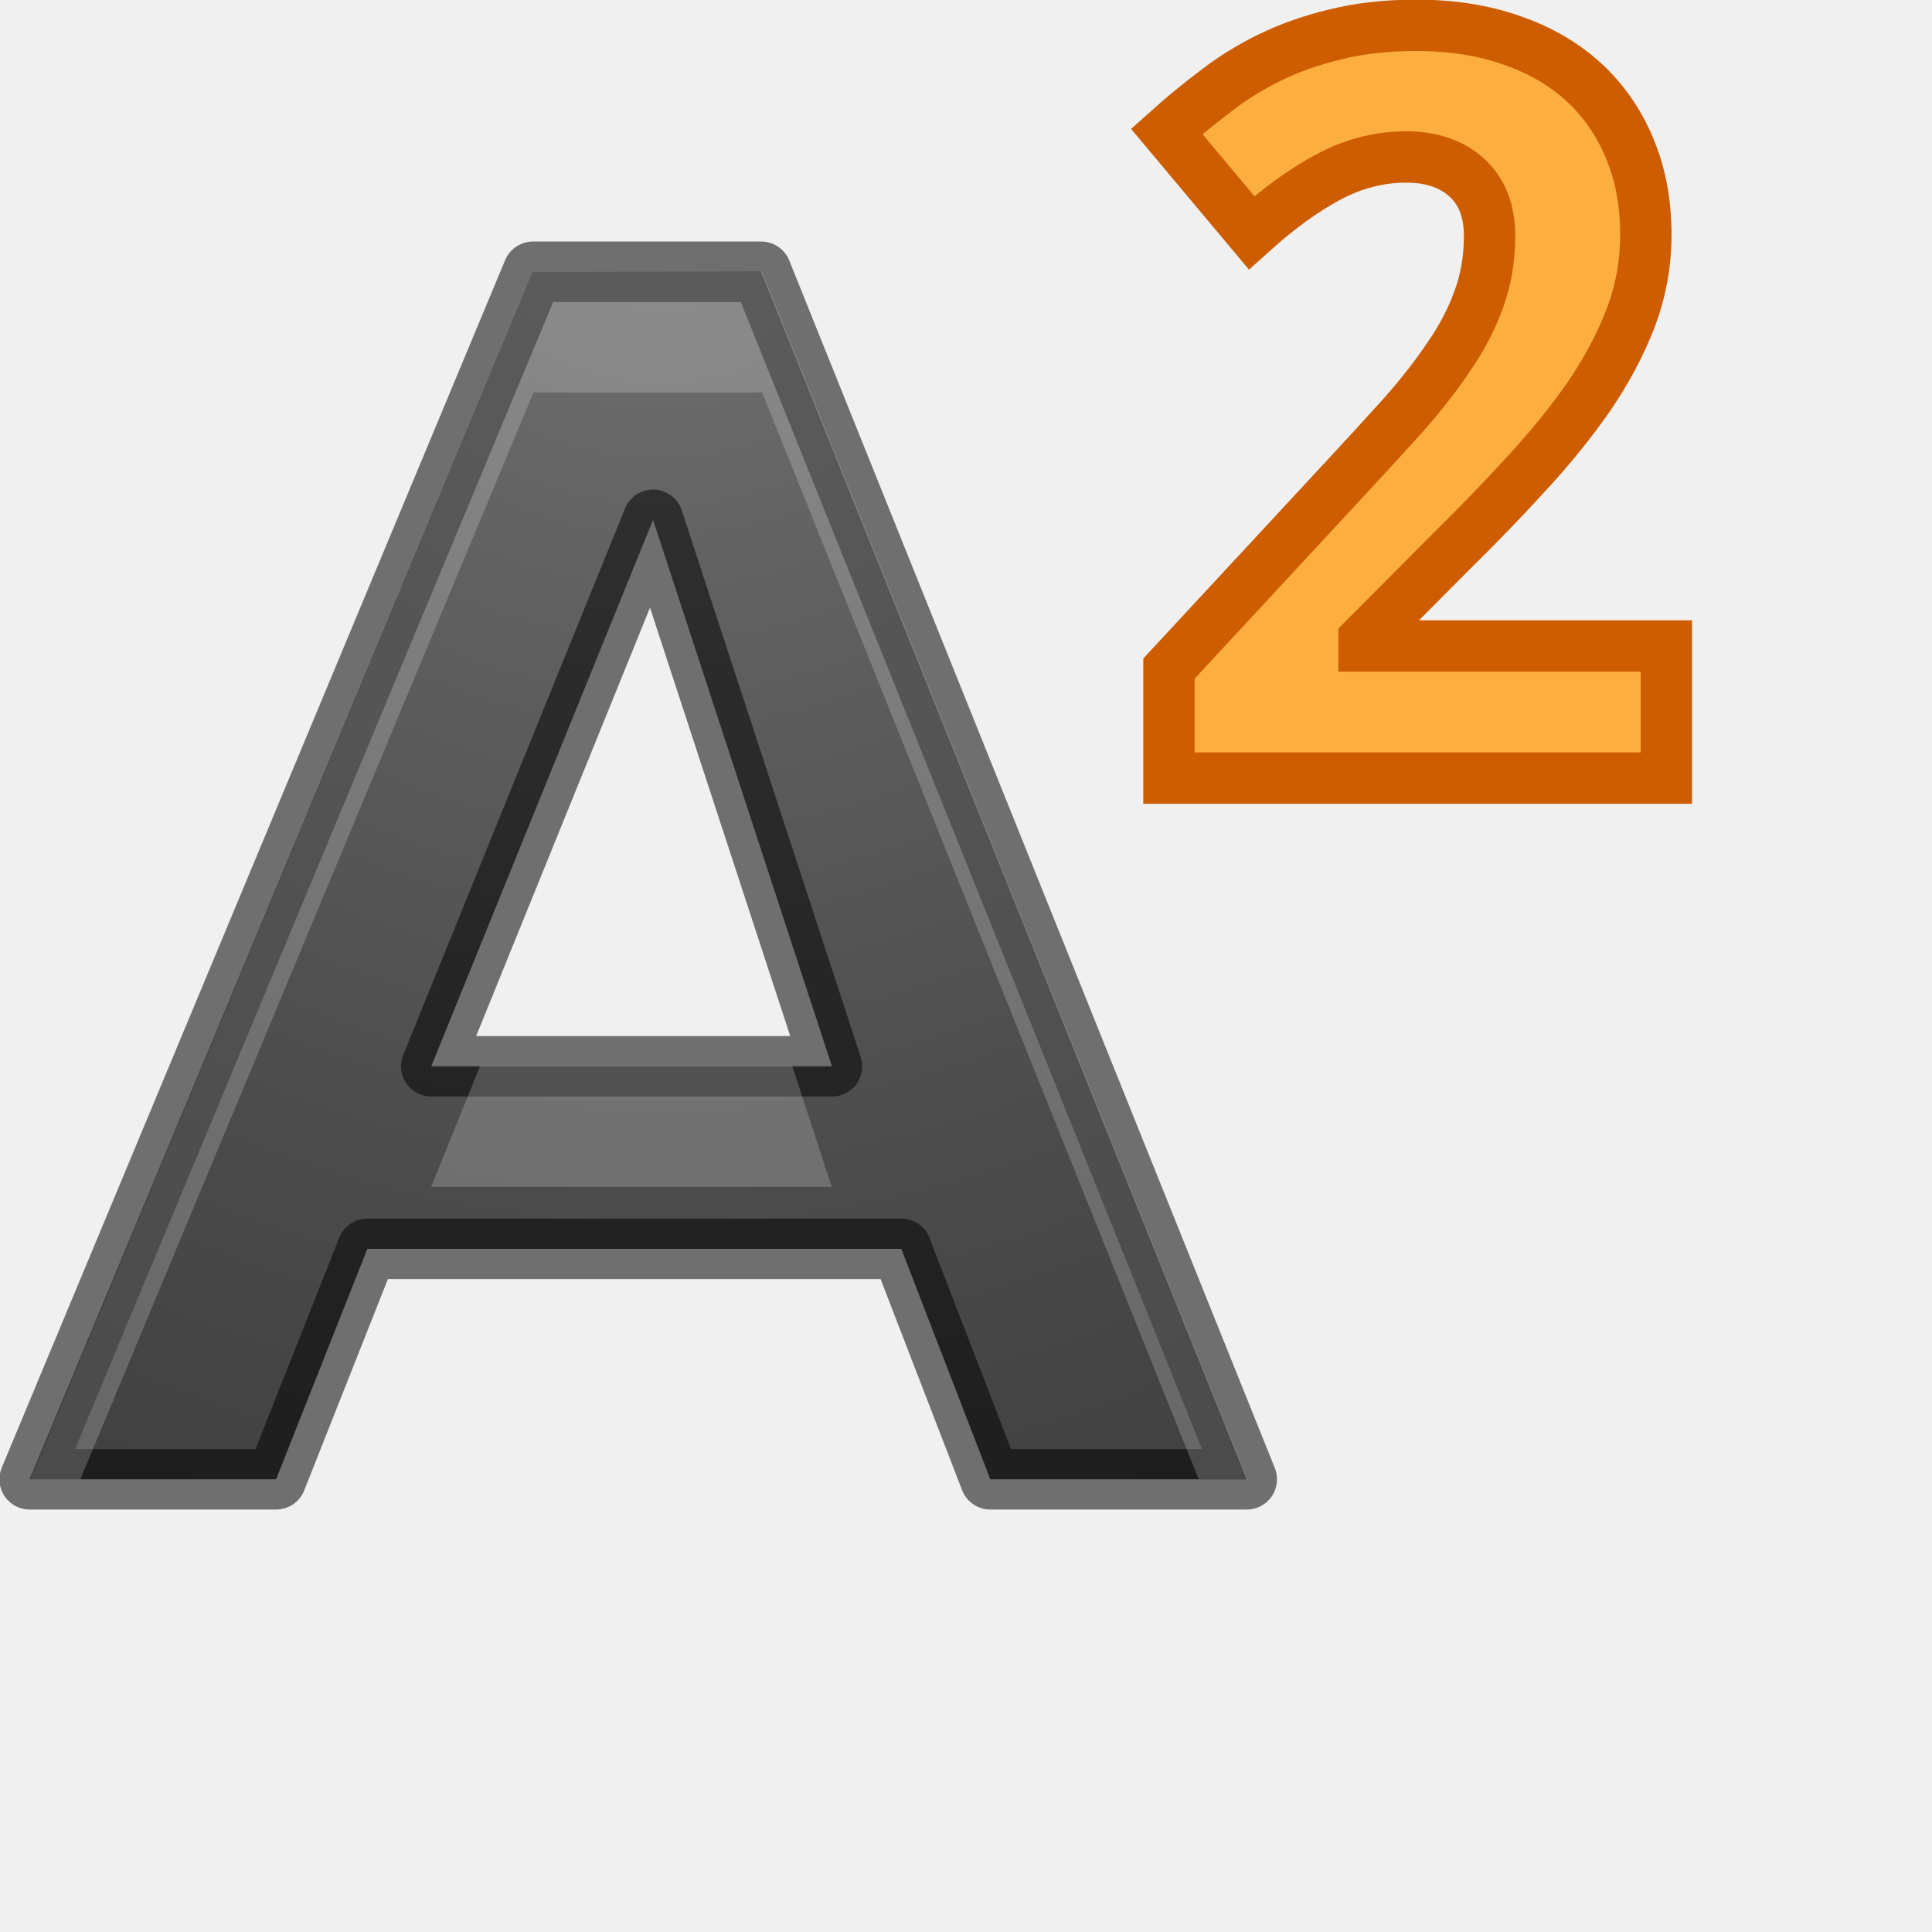
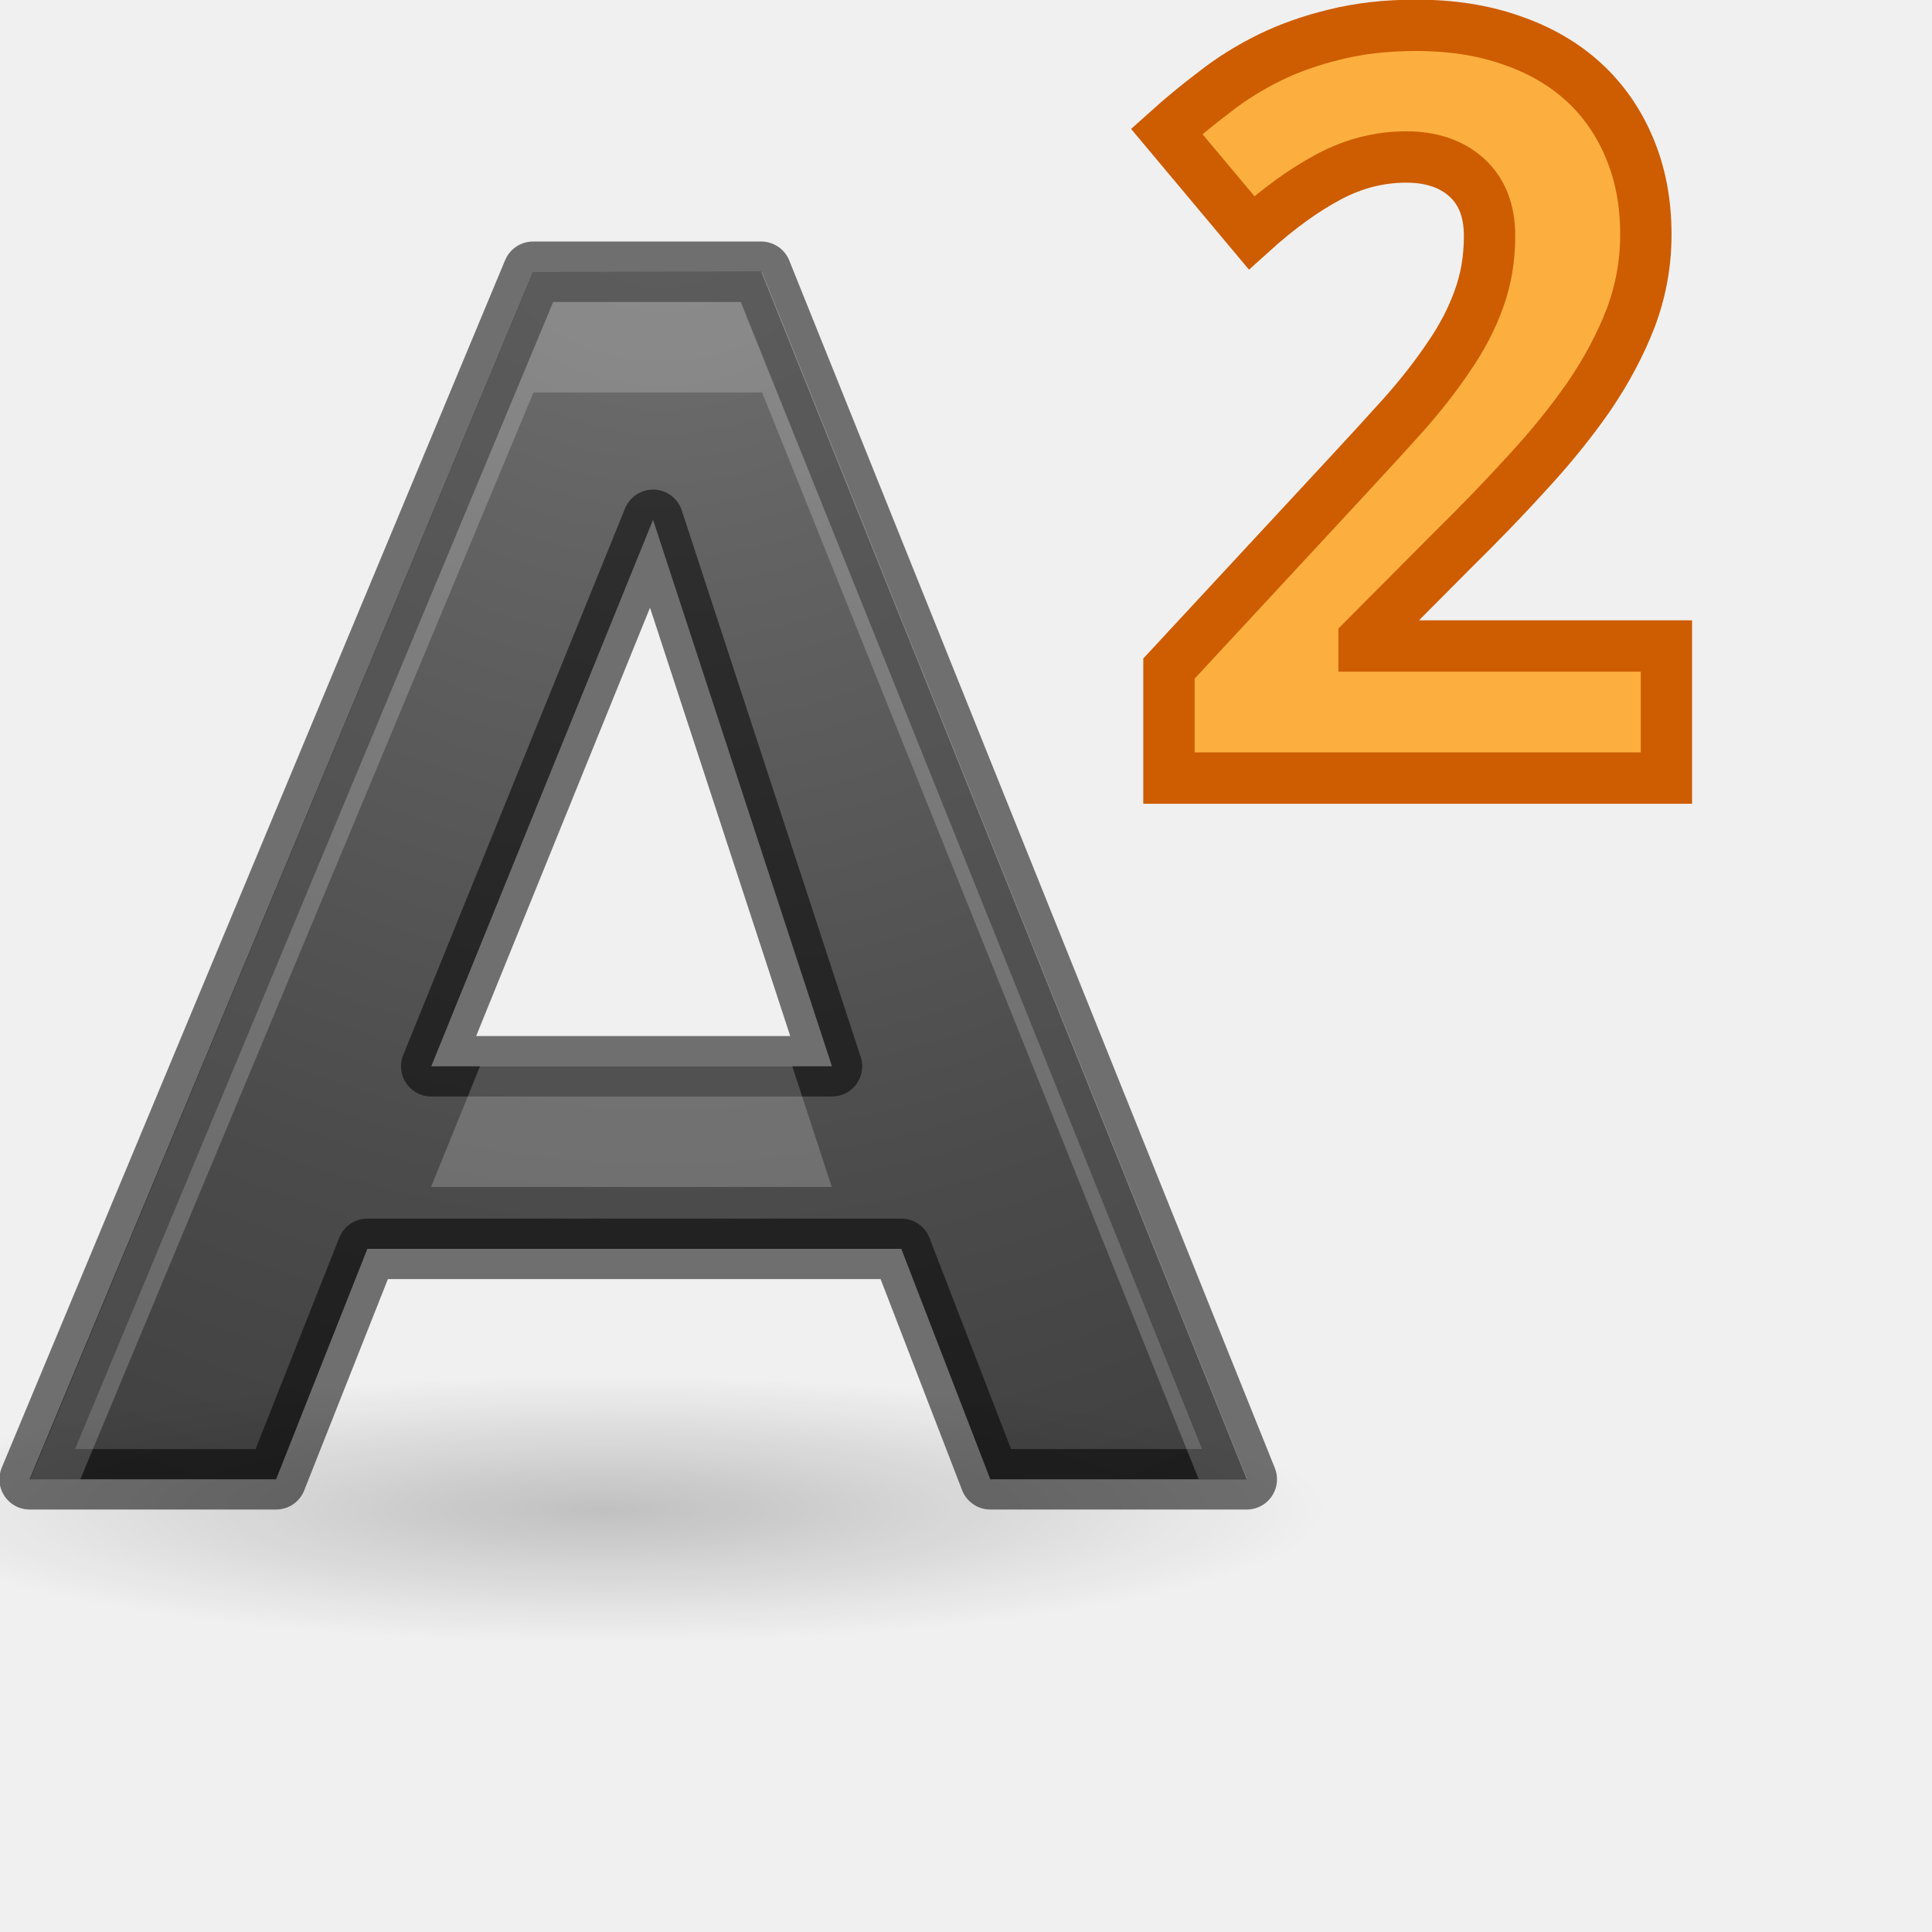
<svg xmlns="http://www.w3.org/2000/svg" height="32" viewBox="0 0 8.467 8.467" width="32">
-   <radialGradient id="a" cx="4.333" cy="288.644" gradientTransform="matrix(-2.36637 .0798 -.0789 -2.33915 35.92 964.032)" gradientUnits="userSpaceOnUse" r="2.799">
+   <radialGradient id="a" cx="22.571" cy="30.857" gradientTransform="matrix(.2040128 0 0 .03763513 -1.960095 5.453369)" gradientUnits="userSpaceOnUse" r="15.571">
+     <stop offset="0" />
+     <stop offset="1" stop-opacity="0" />
+   </radialGradient>
+   <radialGradient id="b" cx="4.333" cy="288.644" gradientTransform="matrix(-2.36637 .0798 -.0789 -2.33915 35.92 964.032)" gradientUnits="userSpaceOnUse" r="2.799">
    <stop offset="0" stop-color="#737373" />
    <stop offset=".262" stop-color="#636363" />
    <stop offset=".705" stop-color="#4b4b4b" />
    <stop offset="1" stop-color="#3f3f3f" />
  </radialGradient>
-   <path d="M3.95 294.006H1.61l-.4 1.01H.13l2.206-5.292h1l2.128 5.292H4.34zm-2.06-.8h1.756l-.784-2.395z" stroke="#000" stroke-width=".265" stroke-linecap="round" stroke-linejoin="round" stroke-opacity=".537" fill="url(#a)" transform="translate(0 -288.533)" />
-   <path d="M2.337 1.19L.132 6.483h.22L2.338 1.72H3.34l1.913 4.762h.213L3.34 1.192zm-.233 3.482l-.215.53h1.756l-.173-.53z" fill="#fff" opacity=".2" />
-   <path d="M7.303 3.41h-2.18v-.48l.764-.824q.144-.155.262-.286.117-.132.2-.256.086-.124.132-.253.047-.128.047-.277 0-.165-.1-.256-.1-.09-.265-.09-.176 0-.338.086-.163.086-.34.246L5.113.576q.1-.09.21-.173.108-.085.24-.15.13-.064.288-.102.16-.04.355-.04.233 0 .417.065.187.064.318.184.13.12.2.288.072.17.072.38 0 .19-.067.367-.067.173-.182.342-.116.167-.27.334-.15.165-.324.336l-.392.394v.03h1.325z" fill="#fcaf3e" stroke="#ce5c00" stroke-width=".225" />
+   <path d="m3.95 294.006h-2.34l-.4 1.01h-1.08l2.206-5.292h1l2.128 5.292h-1.124zm-2.06-.8h1.756l-.784-2.395z" style="stroke:#000;stroke-width:.265;stroke-linecap:round;stroke-linejoin:round;stroke-opacity:.537;fill:url(#b)" transform="translate(0 -288.533)" />
+   <path d="m2.337 1.19-2.205 5.293h.22l1.986-4.763h1.002l1.913 4.762h.213l-2.126-5.29zm-.233 3.482-.215.53h1.756l-.173-.53z" fill="#fff" opacity=".2" />
+   <path d="m7.303 3.41h-2.18v-.48l.764-.824q.144-.155.262-.286.117-.132.2-.256.086-.124.132-.253.047-.128.047-.277 0-.165-.1-.256-.1-.09-.265-.09-.176 0-.338.086-.163.086-.34.246l-.372-.444q.1-.09.21-.173.108-.085.24-.15.13-.064.288-.102.16-.04.355-.04.233 0 .417.065.187.064.318.184.13.12.2.288.072.17.072.38 0 .19-.067.367-.067.173-.182.342-.116.167-.27.334-.15.165-.324.336l-.392.394v.03h1.325z" fill="#fcaf3e" stroke="#ce5c00" stroke-width=".225" />
+   <ellipse cx="2.645" cy="6.614" fill="url(#a)" opacity=".2" rx="3.177" ry=".803" stroke-width=".283" />
</svg>
